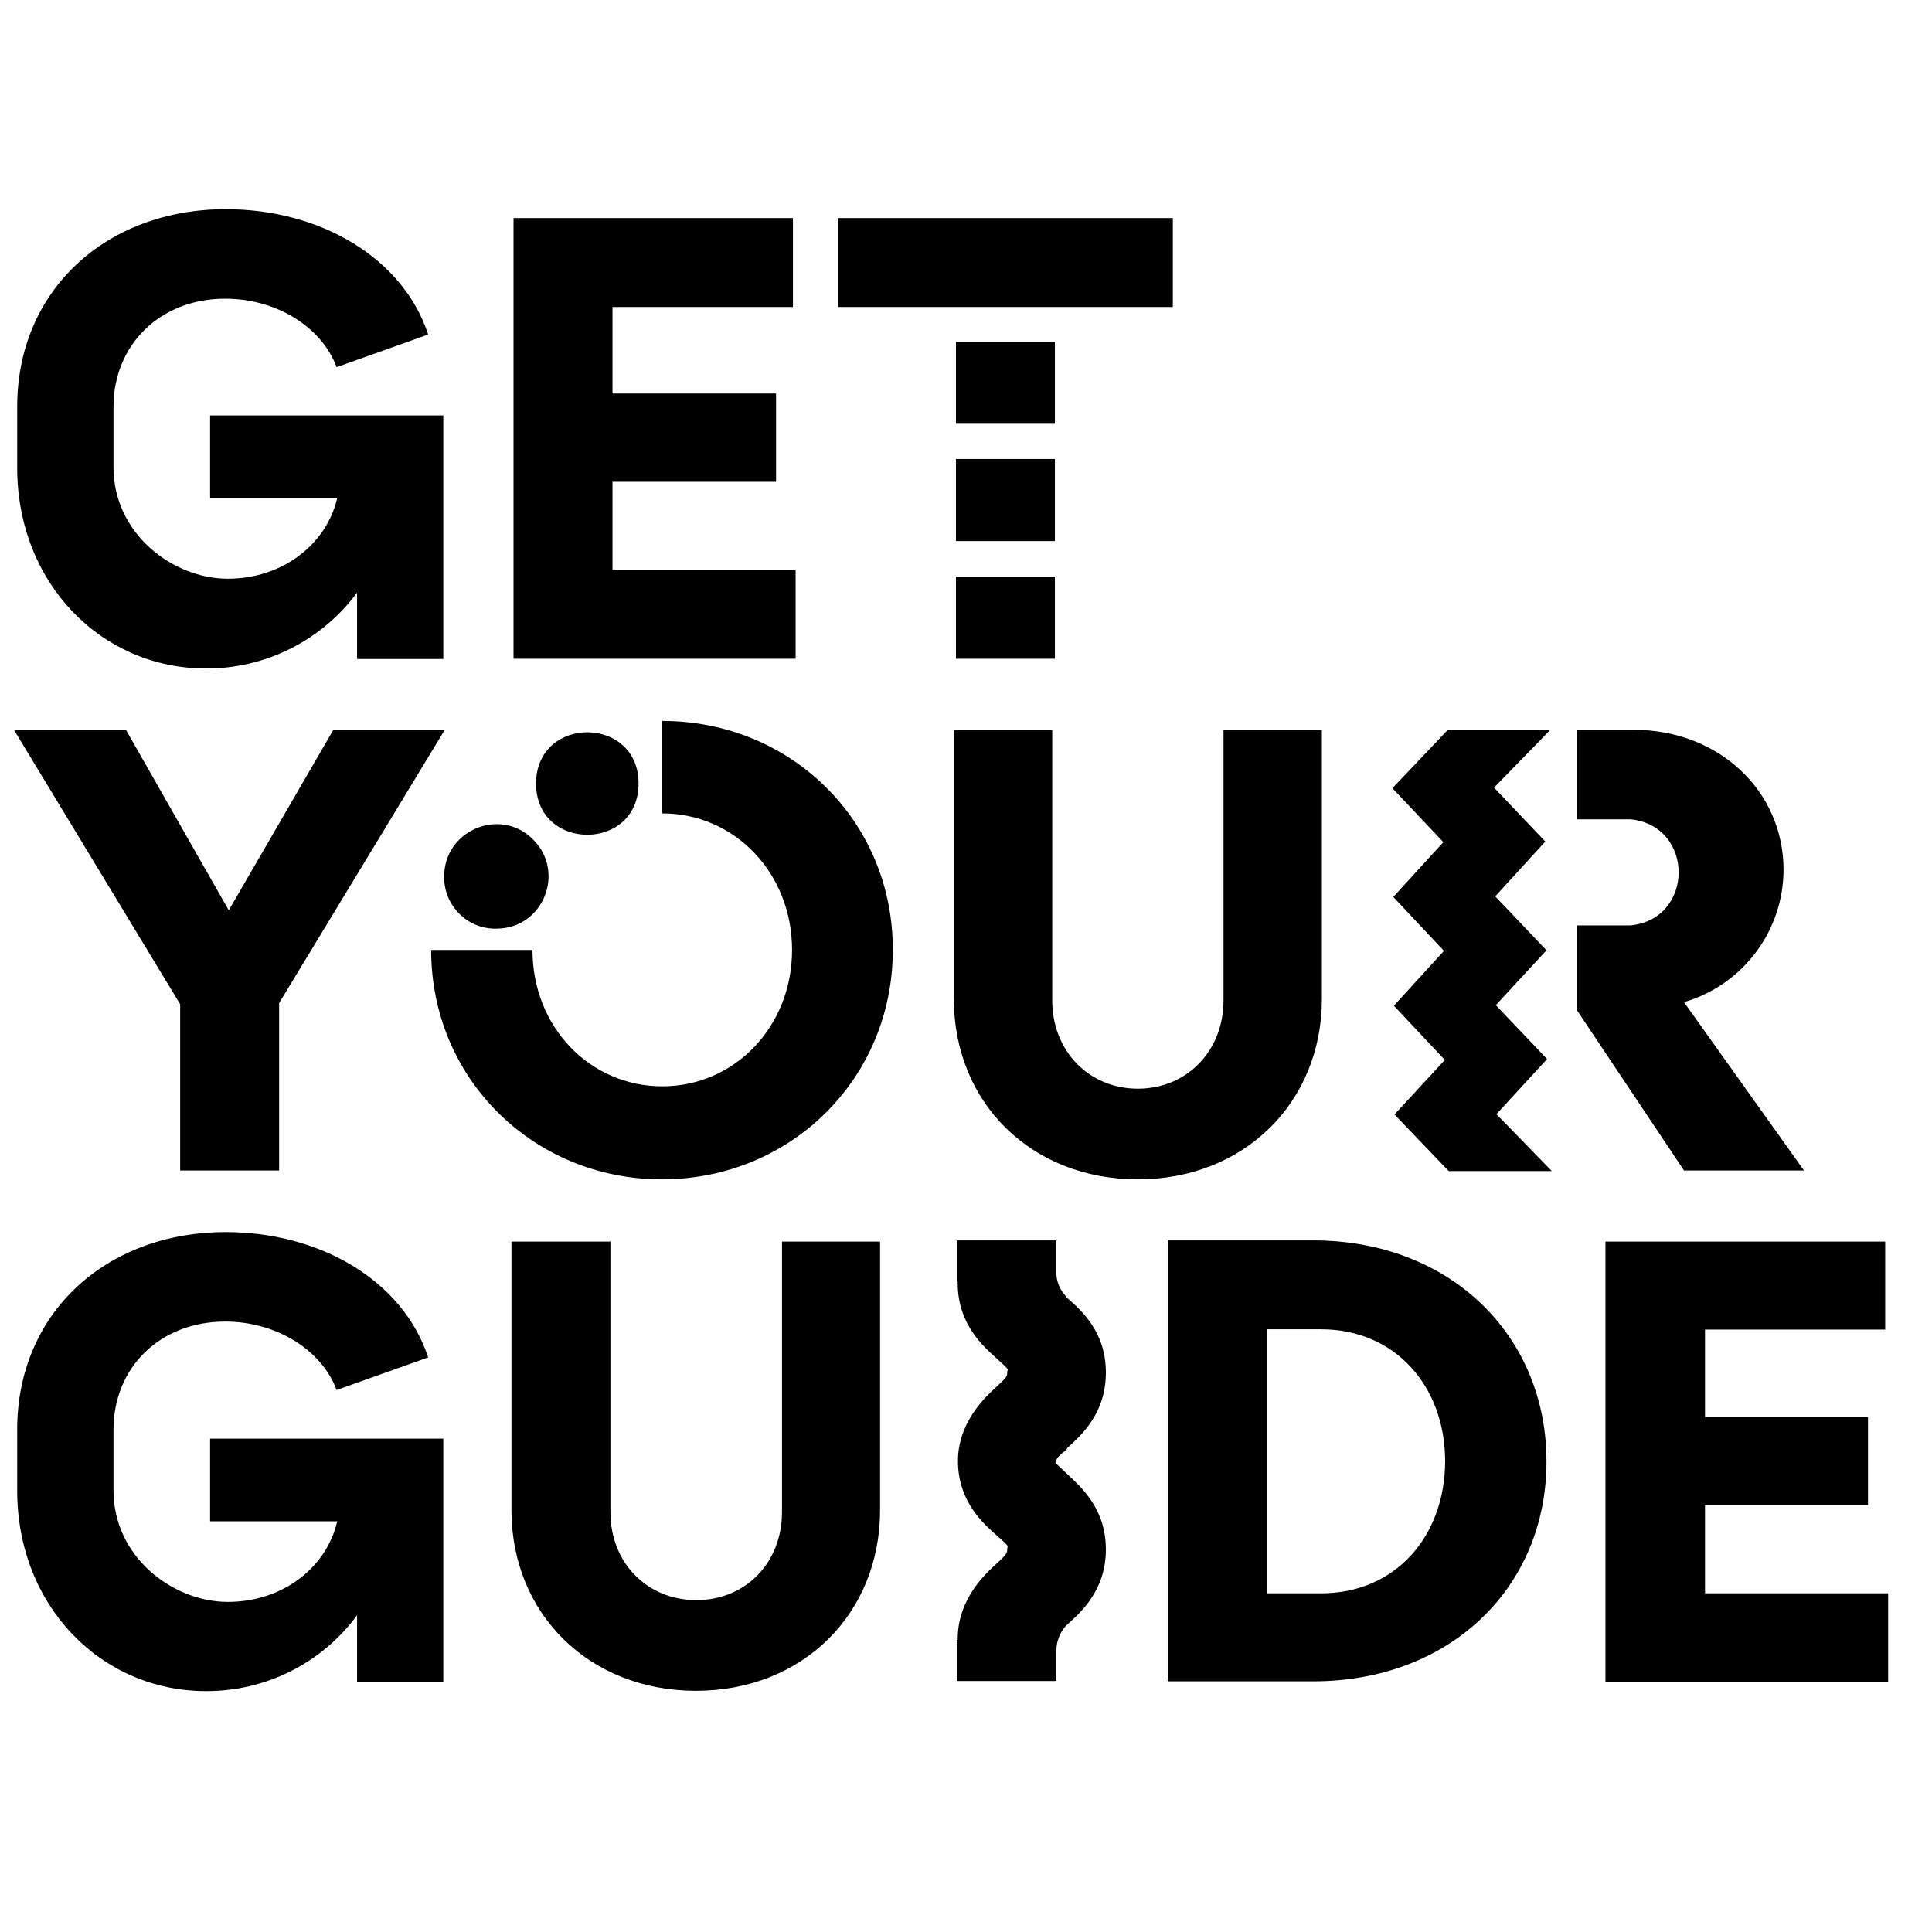
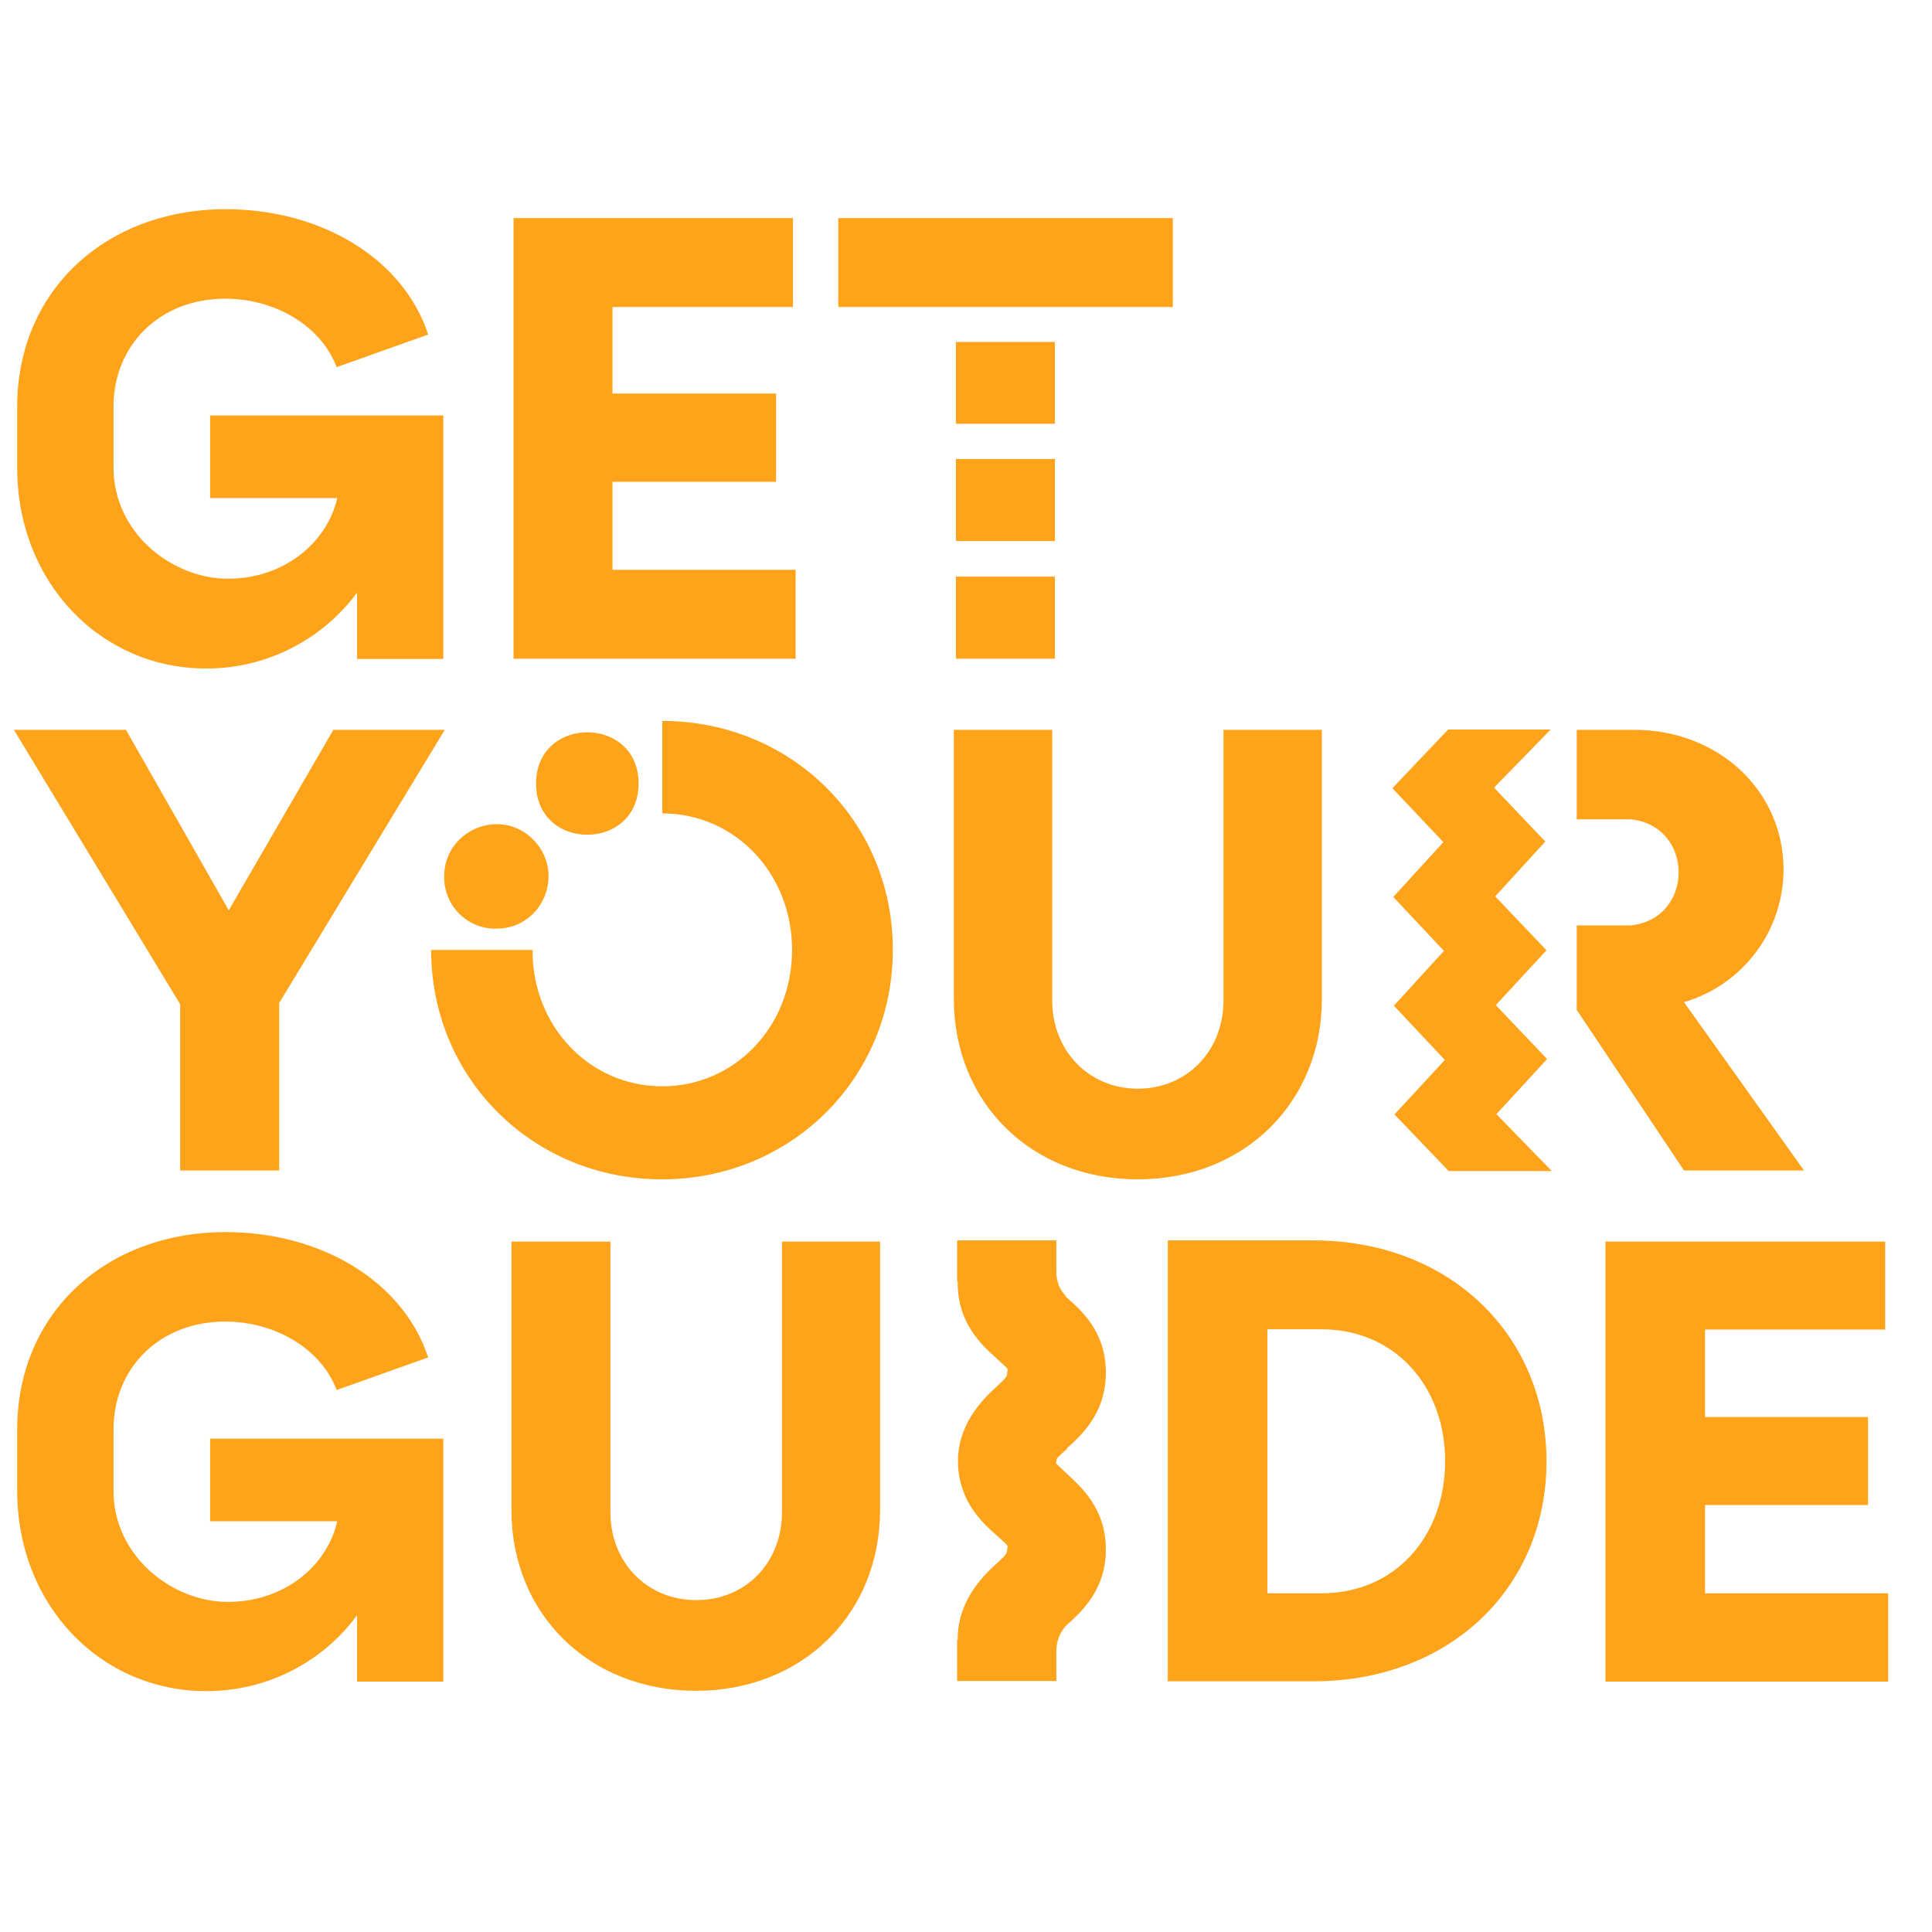
<svg xmlns="http://www.w3.org/2000/svg" version="1.1" id="layer" x="0px" y="0px" viewBox="-153 -46 652 652" style="enable-background:new -153 -46 652 652;" xml:space="preserve">
  <style type="text/css">
- 	.st0{fill:#000000;}
+ 	.st0{fill:#ffa31a;}
</style>
  <path class="st0" d="M-3.1,250c-0.2-15.7,18.8-23.8,29.9-12.8c11.2,11,3.6,30.1-12.2,30.2h-0.3c-9.5,0.1-17.3-7.6-17.4-17.1V250z   M27.9,218.6c0.2,22.9,34.6,22.8,34.6-0.2c0-22.9-34.3-23.1-34.6-0.2V218.6z M27.9,218.6" />
  <path class="st0" d="M70.5,197.3v31.2c24.4,0,43.8,20.1,43.8,46.1c0,25.9-19.4,46-43.8,46c-24.3,0-43.8-19.9-43.8-46H-7.5  c0,43.4,34.5,77.4,77.9,77.4c43.4,0,77.9-34,77.9-77.4C148.4,231.1,113.9,197.3,70.5,197.3L70.5,197.3z M422.4,491.7v-29.8h55v-29.7  h-55v-29.5h60.8V373h-94.4v148.5h95.4v-29.8H422.4z M290.2,372.6h-49.1v148.8h49.1c46,0,78.7-31.5,78.7-74.2  C368.9,404.5,336.2,372.6,290.2,372.6L290.2,372.6z M292.9,491.7h-18.2v-89.1h18.2c24.9,0,41.8,19.2,41.8,44.6  C334.6,472.6,317.8,491.7,292.9,491.7L292.9,491.7z M110.9,464.3c0,17.1-12.3,29.7-28.9,29.7C65.4,494,53,481.4,53,464.3V373H19.6  v90.6c0,35.1,26.3,61,62.3,61c35.9,0,62.1-25.9,62.1-61V373h-33.1V464.3z M293.1,291.1v-90.8h-33.2v91.3c0,17.1-12.4,29.8-28.9,29.8  c-16.5,0-28.9-12.7-28.9-29.8v-91.3h-33.2v90.8c0,35,26.1,60.9,62.1,60.9C266.9,352,293.1,326,293.1,291.1L293.1,291.1z M-92.2,349  h33.4v-56.5l55.9-92.2h-37.6l-35.3,60.9l-34.7-60.9h-37.8l56.1,92.6V349z M129.9,27.6h112.9v30H129.9V27.6z M115.6,146.3H53.7v-29.7  h55.2V86.8H53.7V57.6h60.9v-30H20.3v148.7h95.2V146.3z M369.1,311.4l-17.3-18.2l17.1-18.5l-17.3-18.2l16.9-18.5l-17.3-18.2  l19.1-19.6h-34.6L316.9,220l17.2,18.2l-16.9,18.5l17.1,18.2l-16.9,18.5l17.2,18.3l-17,18.4l18.3,19.1h34.8l-18.7-19.2L369.1,311.4z   M207,442.8c4.9-4.4,13.2-11.8,13.2-25.6s-8.3-21-13.2-25.3l-0.5-0.7c-2-2.2-3.1-5.1-3-8v-10.6h-33.5v13.9h0.2v0.5  c0,13.7,8.3,21.1,13.2,25.5c4.9,4.4,3.5,3.3,3.5,4.6s0,1.6-3.5,4.8c-3.5,3.2-12.5,11.3-13.1,24v2.3c0.5,12.7,8.3,19.8,13.1,24  c4.8,4.2,3.5,3.3,3.5,4.6c0,1.2,0,1.6-3.5,4.8c-3.5,3.2-13.2,11.8-13.2,25.5v0.3h-0.2v13.9h33.5V511c0-3,1.1-5.8,3-8.1l0.5-0.5  c4.9-4.4,13.2-11.8,13.2-25.5c0-13.8-8.3-21-13.2-25.6c-4.9-4.6-3.5-3.2-3.5-4.2c0-1.1,0.5-1.4,3.7-4.2H207z M169.6,148.6h33.4v27.7  h-33.4V148.6z M169.6,108.9h33.4v27.7h-33.4V108.9z M169.6,69.4h33.4v27.6h-33.4V69.4z M455.8,349l-40.5-56.8  c19.8-5.8,33.5-23.9,33.6-44.6c0-27-22.2-47.3-50.4-47.3h-19.4v30.2h18.2c21.6,2.2,21.6,33.6,0,35.8h-18.2v28.5l36.2,54.2H455.8z   M-8.5,66.9C-17,41-44.9,24.6-76.8,24.6c-40.2,0-70.4,27.2-70.4,66.7v20.5c0,39,28.4,67.8,63.7,67.8c20.1,0.1,39.1-9.5,51-25.6v22.4  h29.1V94.2h-78.7v27.9h42.9c-3.5,15.3-18.2,27.2-36.9,27.2c-18.7,0-38.6-15.3-38.6-37.6V91.3c0-20.9,15.7-36.5,37.7-36.5  c17.1,0,32.5,9.4,37.6,23.1L-8.5,66.9z M-8.5,412.1c-8.5-25.9-36.4-42.3-68.3-42.3c-40.2,0-70.4,27.1-70.4,66.7v20.5  c0,39,28.4,67.7,63.7,67.7c20.1,0.1,39.1-9.4,51-25.6v22.4h29.1v-82h-78.7v27.9h42.9c-3.5,15.4-18.2,27.2-36.9,27.2  c-18.7,0-38.6-15.3-38.6-37.6v-20.5c0-21,15.7-36.5,37.7-36.5c17.1,0,32.5,9.4,37.6,23.1L-8.5,412.1z M-8.5,412.1" />
</svg>
